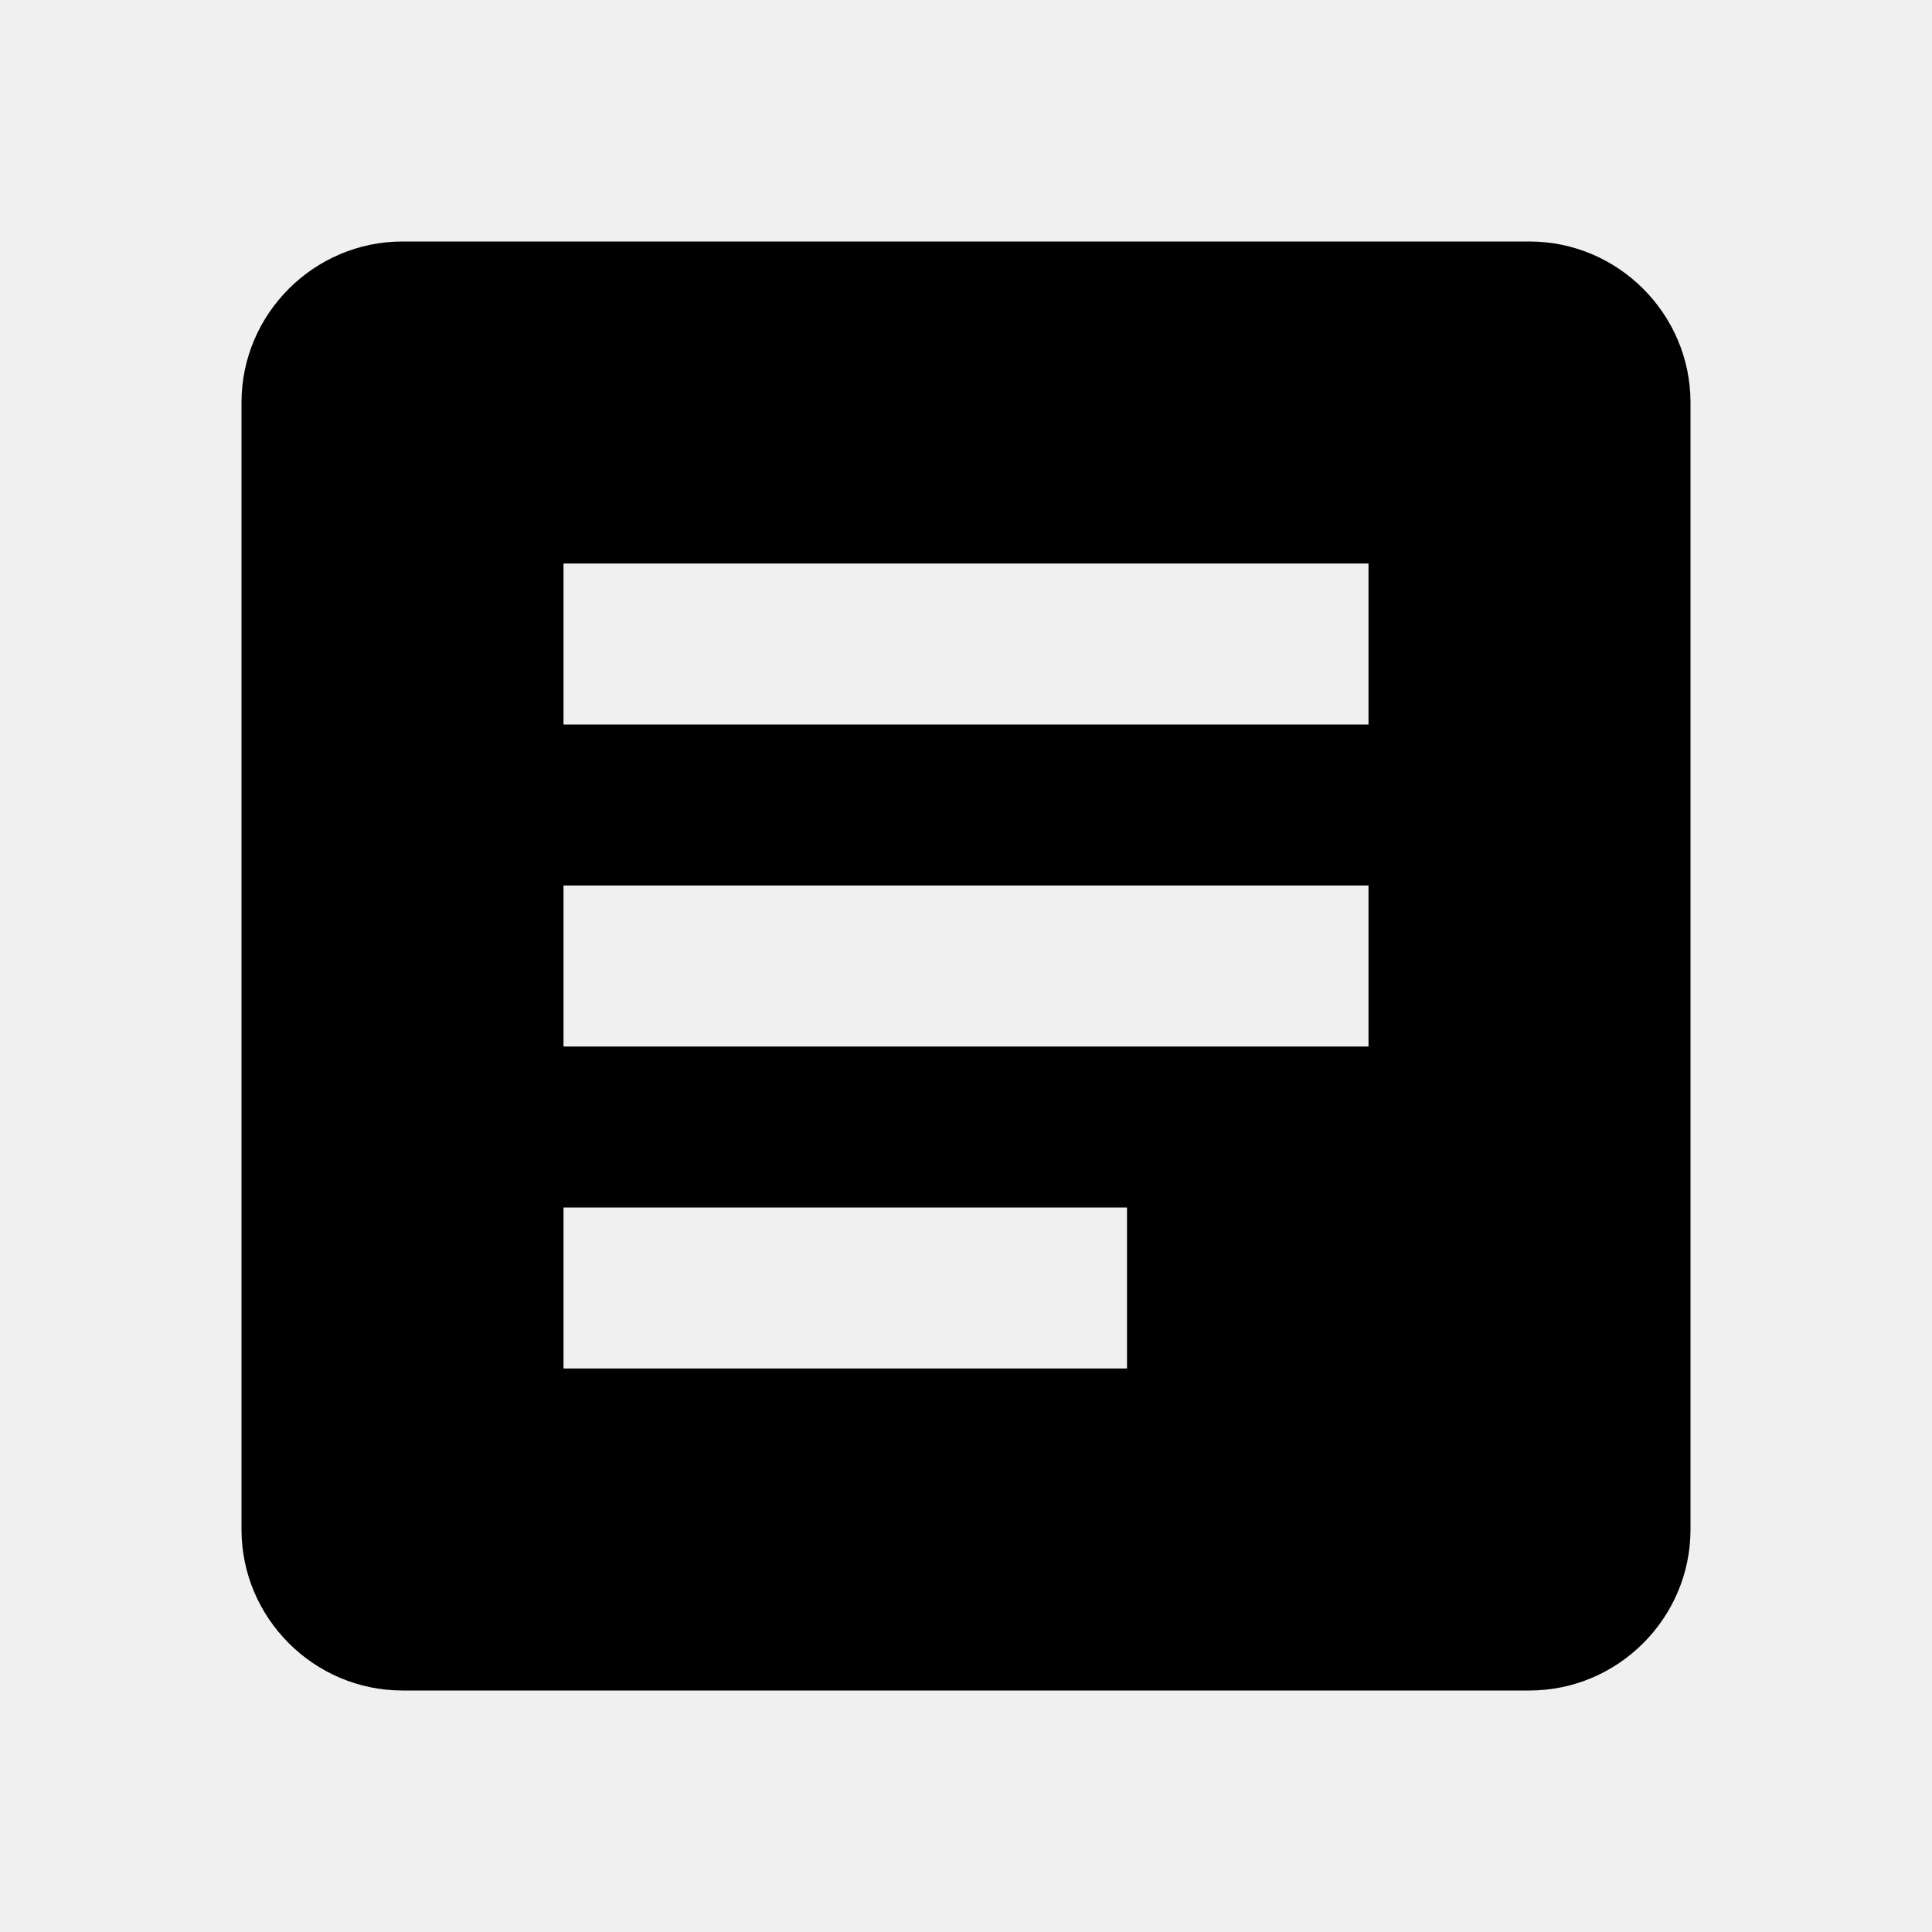
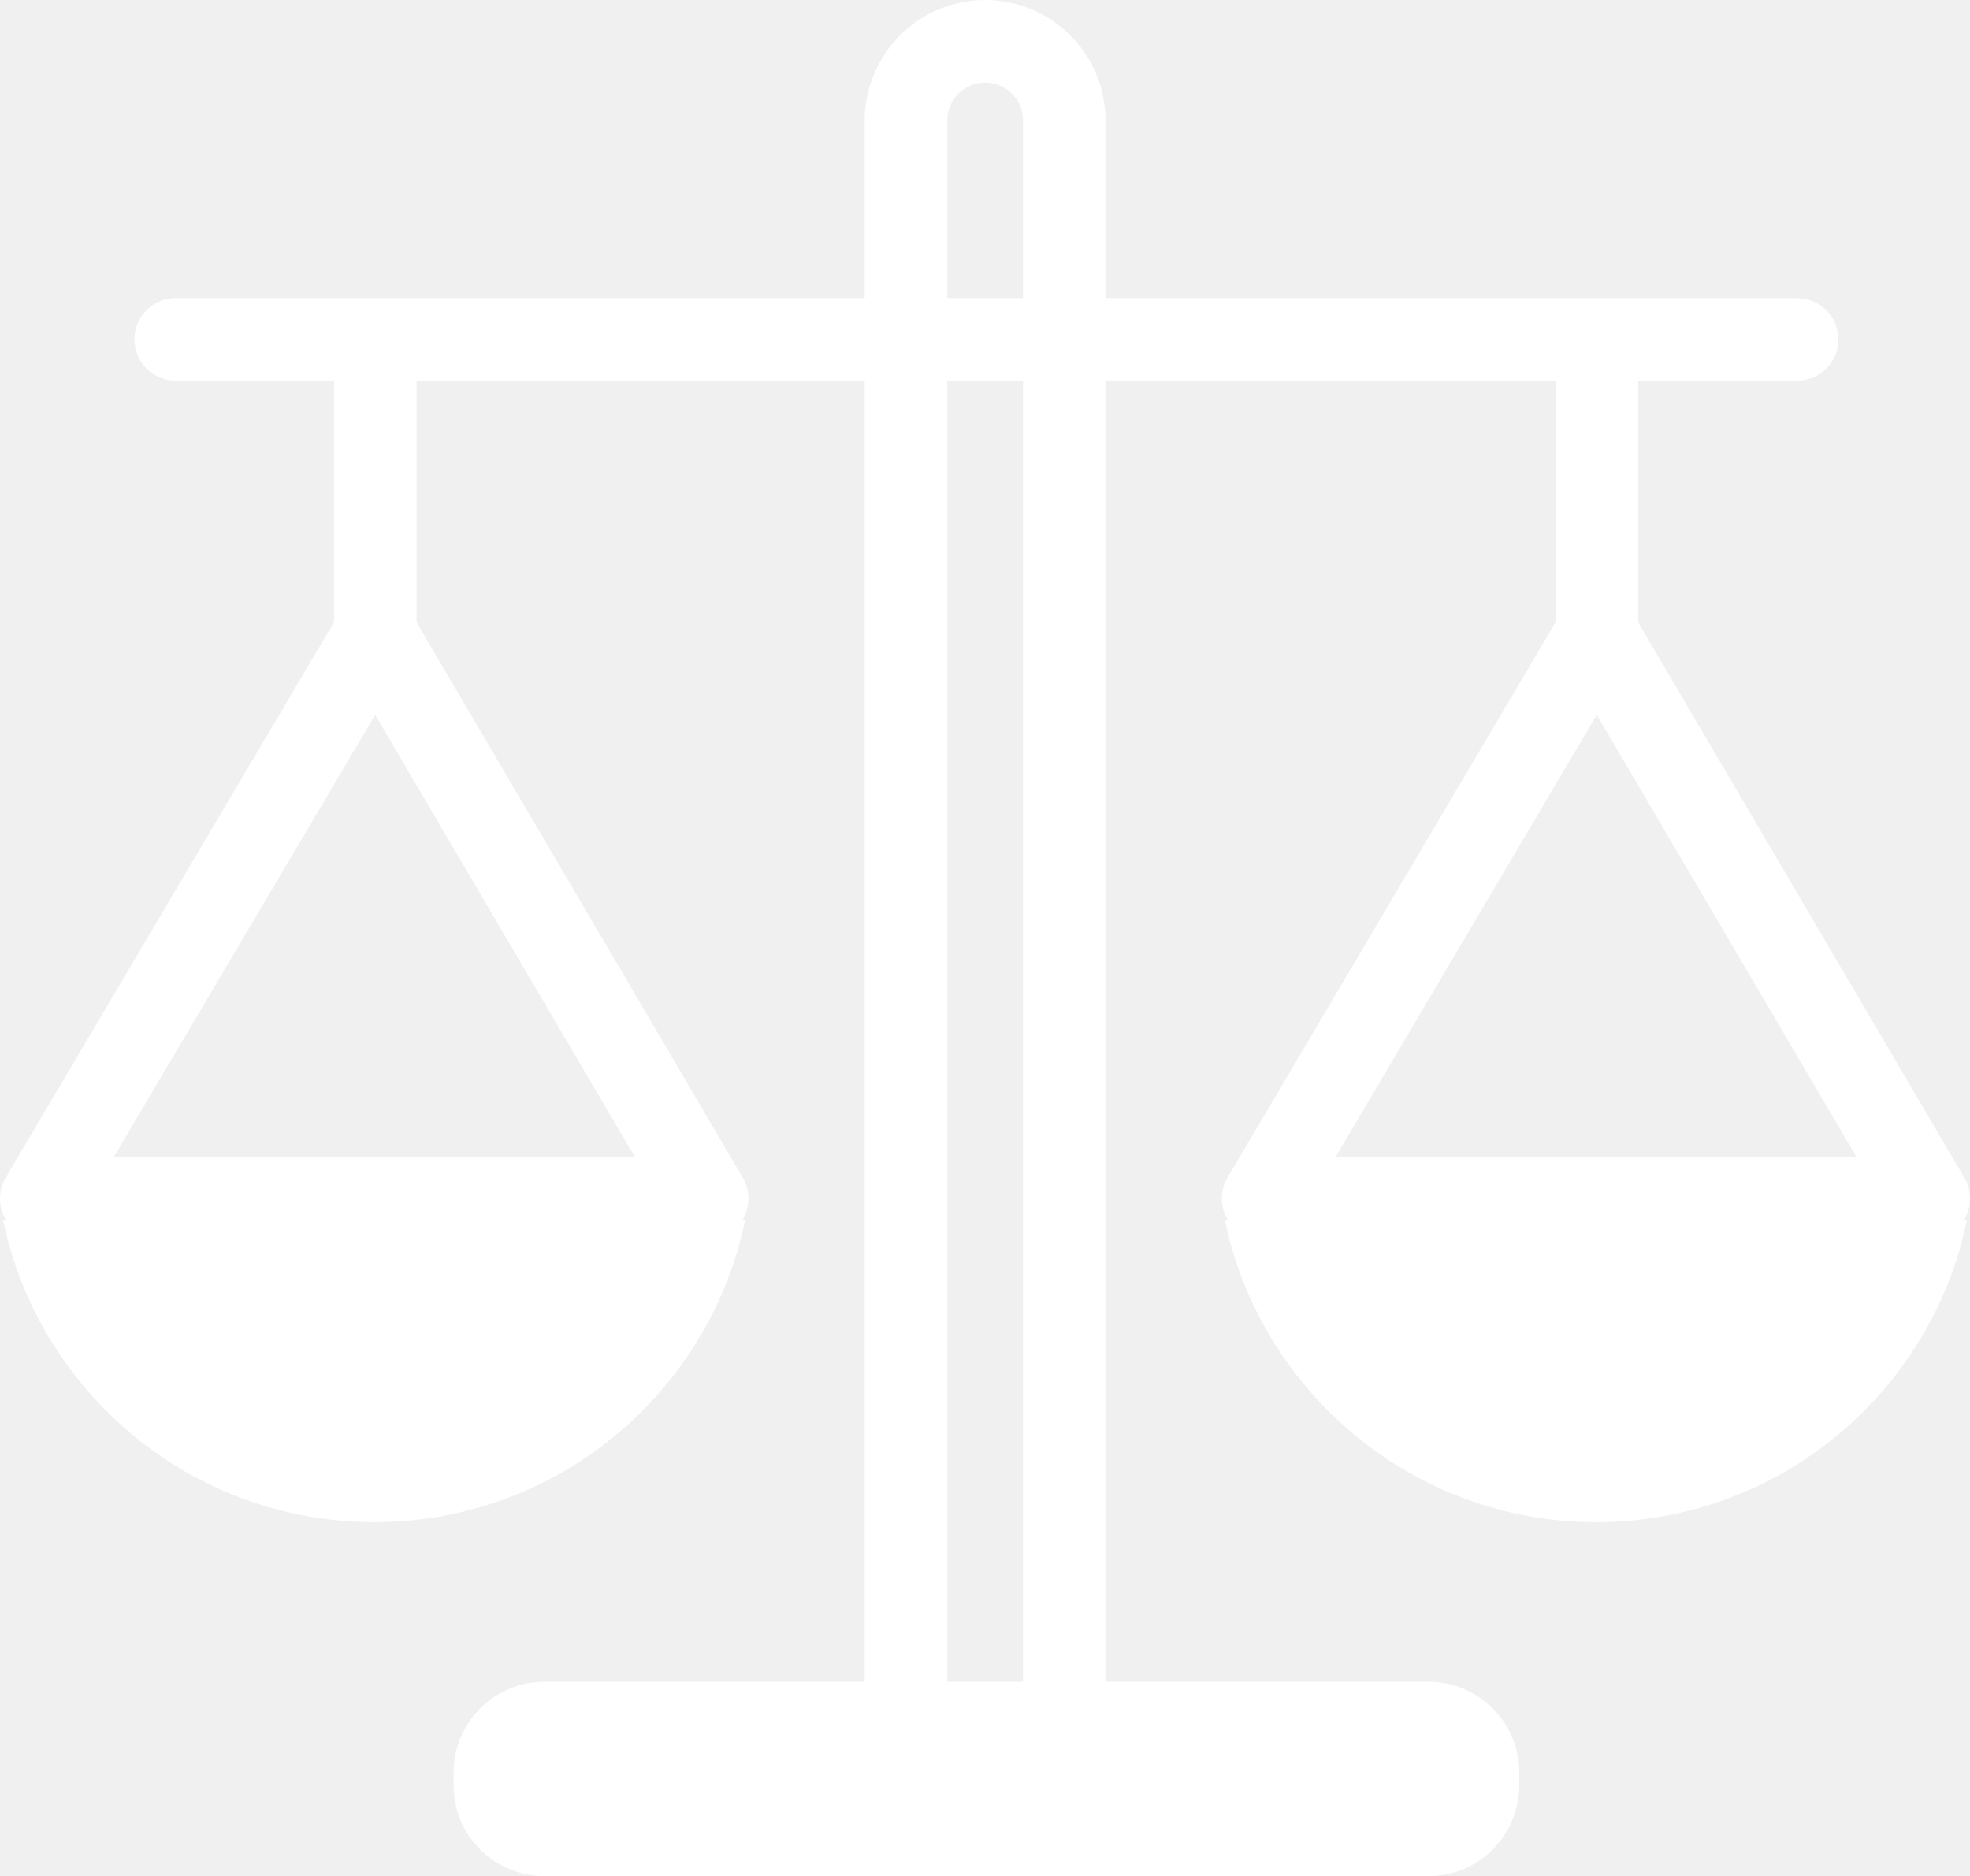
- <svg xmlns="http://www.w3.org/2000/svg" viewBox="0 0 24 24" fill="currentColor">
-   <path d="M19 3H5c-1.1 0-2 .9-2 2v14c0 1.1.9 2 2 2h14c1.1 0 2-.9 2-2V5c0-1.1-.9-2-2-2zm-5 14H7v-2h7v2zm3-4H7v-2h10v2zm0-4H7V7h10v2z" />
+ <svg xmlns="http://www.w3.org/2000/svg" id="Capa_2" data-name="Capa 2" viewBox="0 0 83.52 79.54">
+   <defs>
+     <style>
+       .cls-1 {
+         fill: #fff;
+       }
+ 
+       .cls-2, .cls-3 {
+         stroke-miterlimit: 10;
+       }
+ 
+       .cls-2, .cls-3, .cls-4 {
+         fill: none;
+         stroke: #fff;
+         stroke-width: 3.5px;
+       }
+ 
+       .cls-2, .cls-4 {
+         stroke-linecap: round;
+       }
+ 
+       .cls-4 {
+         stroke-linejoin: round;
+       }
+     </style>
+   </defs>
+   <g id="Layer_1" data-name="Layer 1">
+     <g>
+       <rect class="cls-1" x="19.23" y="71.31" width="45.18" height="8.24" rx="3.85" ry="3.85" />
+       <path class="cls-3" d="M41.76,1.75h0c1.85,0,3.36,1.5,3.36,3.36v68.28h-6.71V5.11c0-1.85,1.5-3.36,3.36-3.36Z" />
+       <g>
+         <line class="cls-2" x1="7.45" y1="14.39" x2="76.19" y2="14.39" />
+         <polyline class="cls-4" points="15.91 14.75 15.91 26.86 1.75 50.82 29.98 50.82 15.91 26.86" />
+         <path class="cls-1" d="M31.59,51.73c-1.5,7.31-7.97,12.81-15.72,12.81S1.64,59.03.13,51.73h31.46Z" />
+         <polyline class="cls-4" points="67.7 14.75 67.7 26.86 53.55 50.82 81.77 50.82 67.7 26.86" />
+         <path class="cls-1" d="M83.39,51.73c-1.5,7.31-7.97,12.81-15.72,12.81s-14.23-5.52-15.74-12.81h31.46Z" />
+       </g>
+     </g>
+   </g>
</svg>
